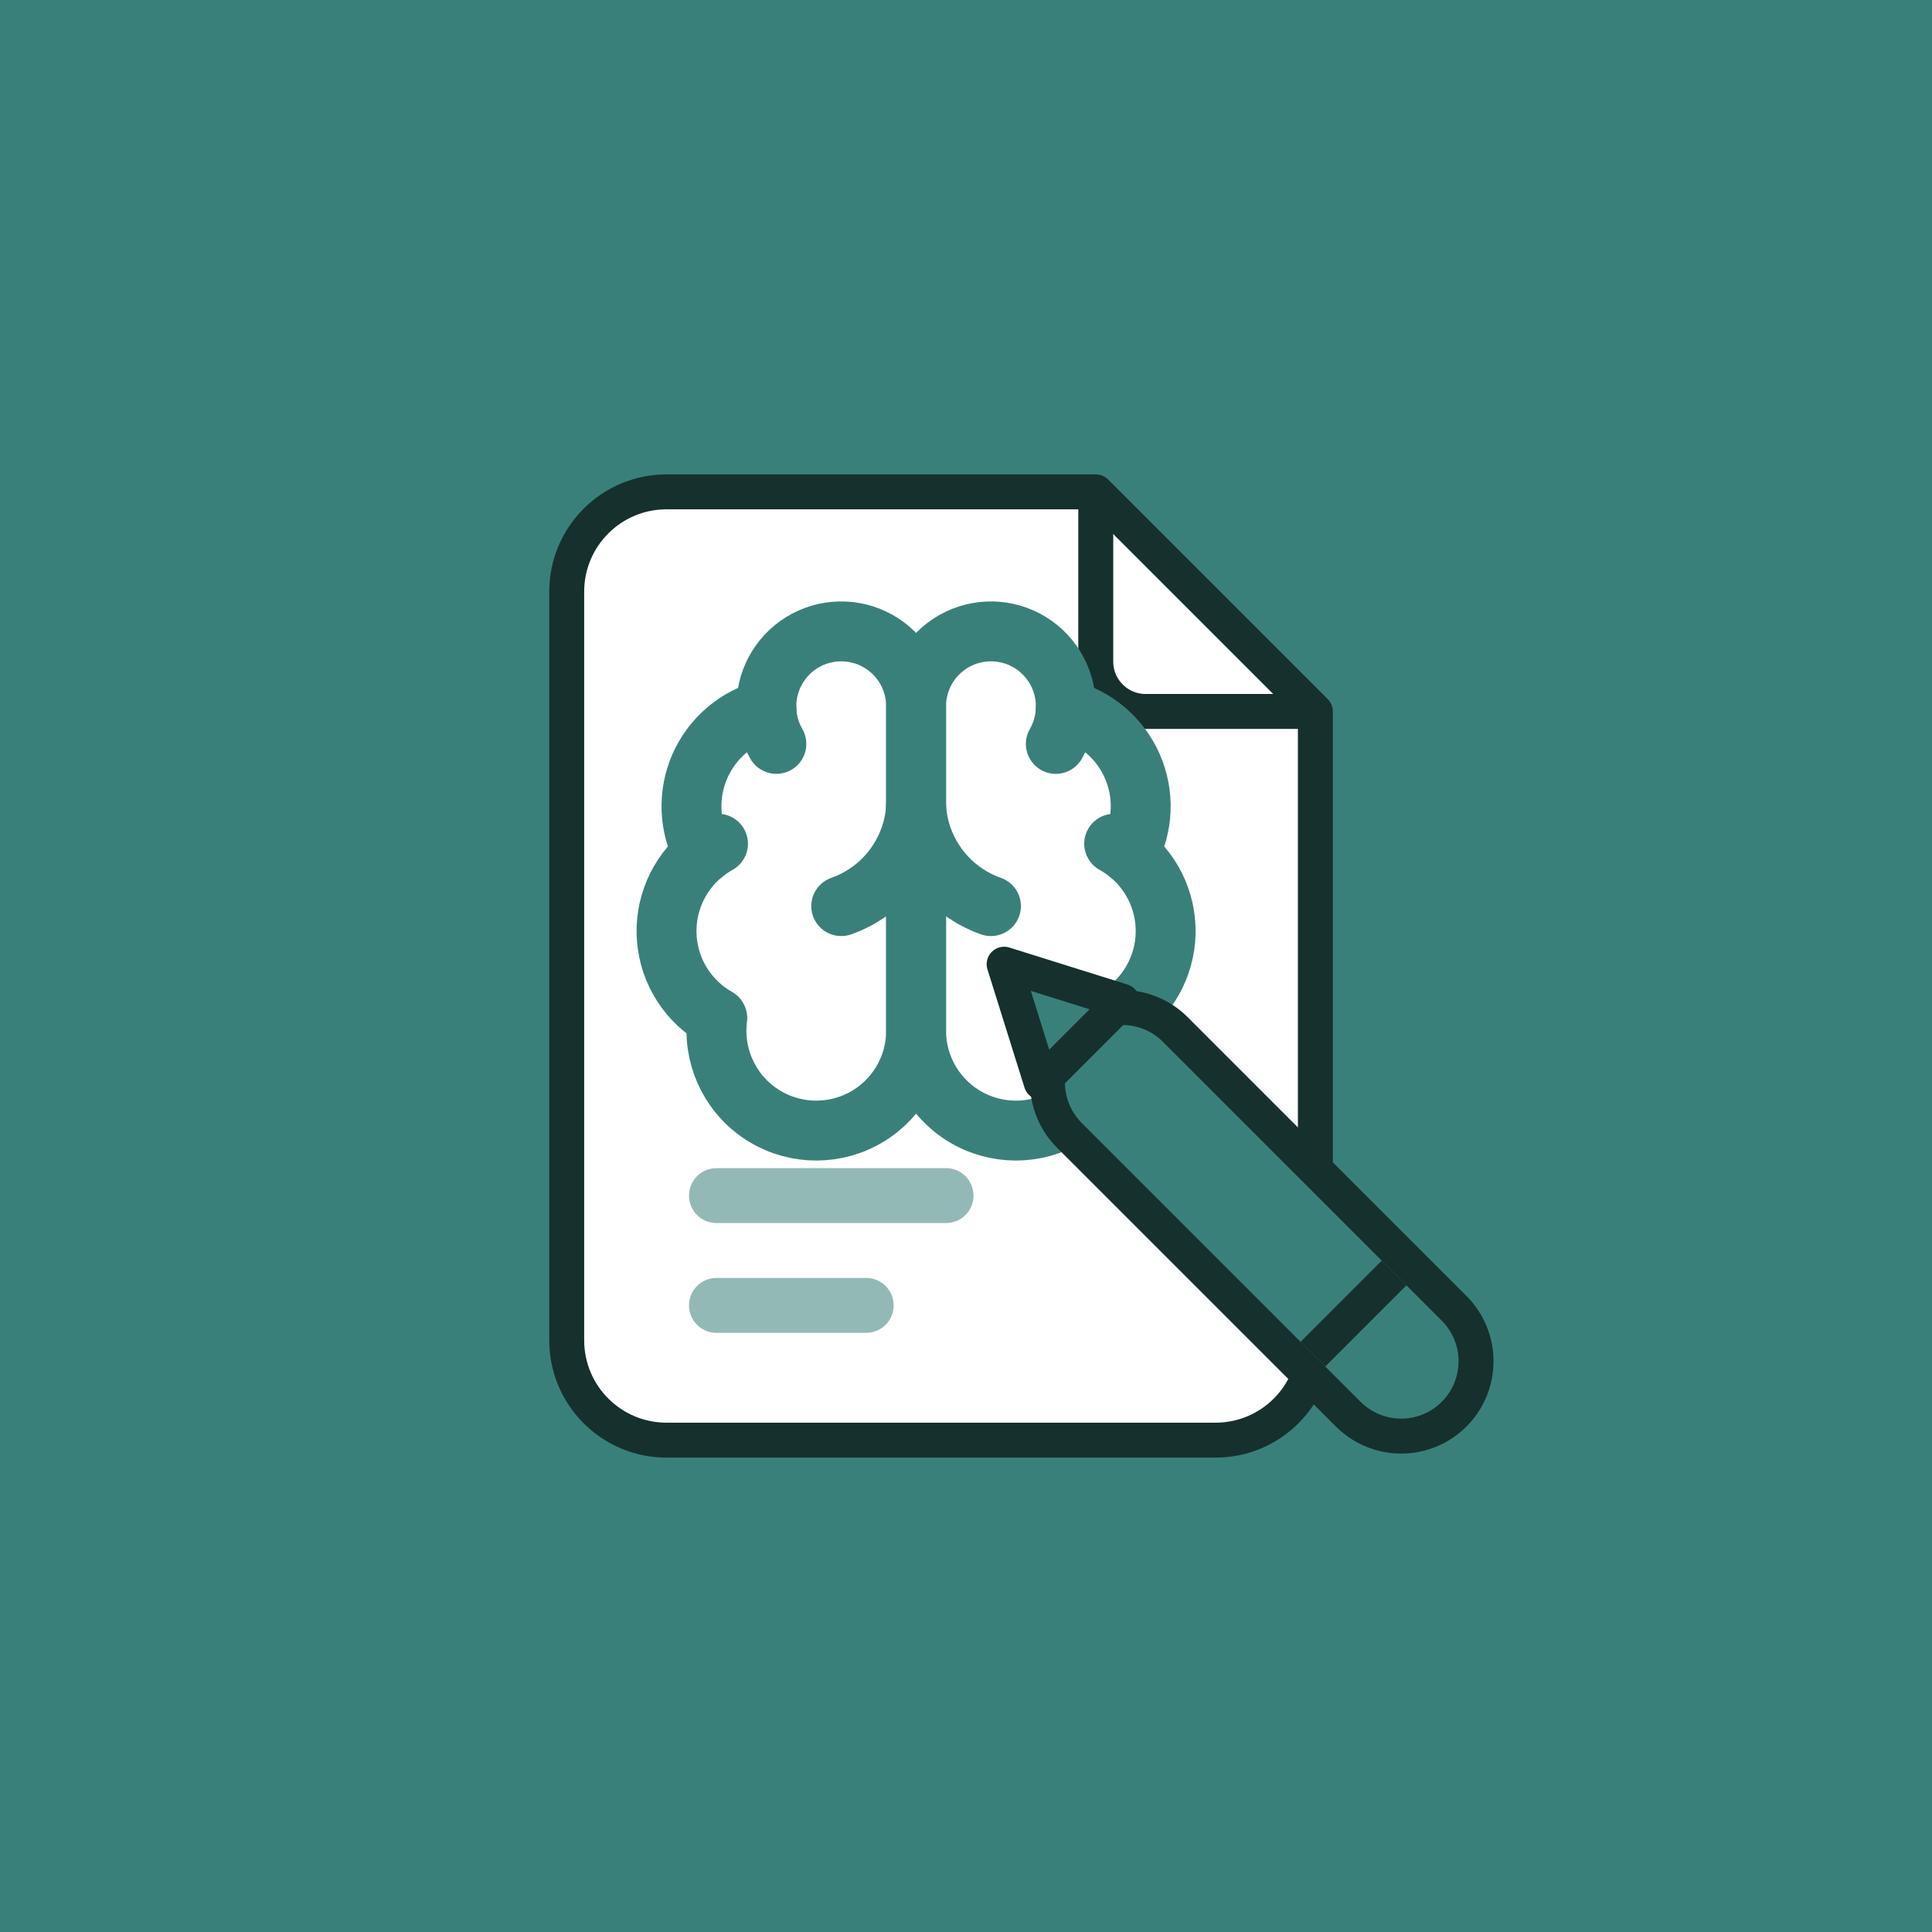
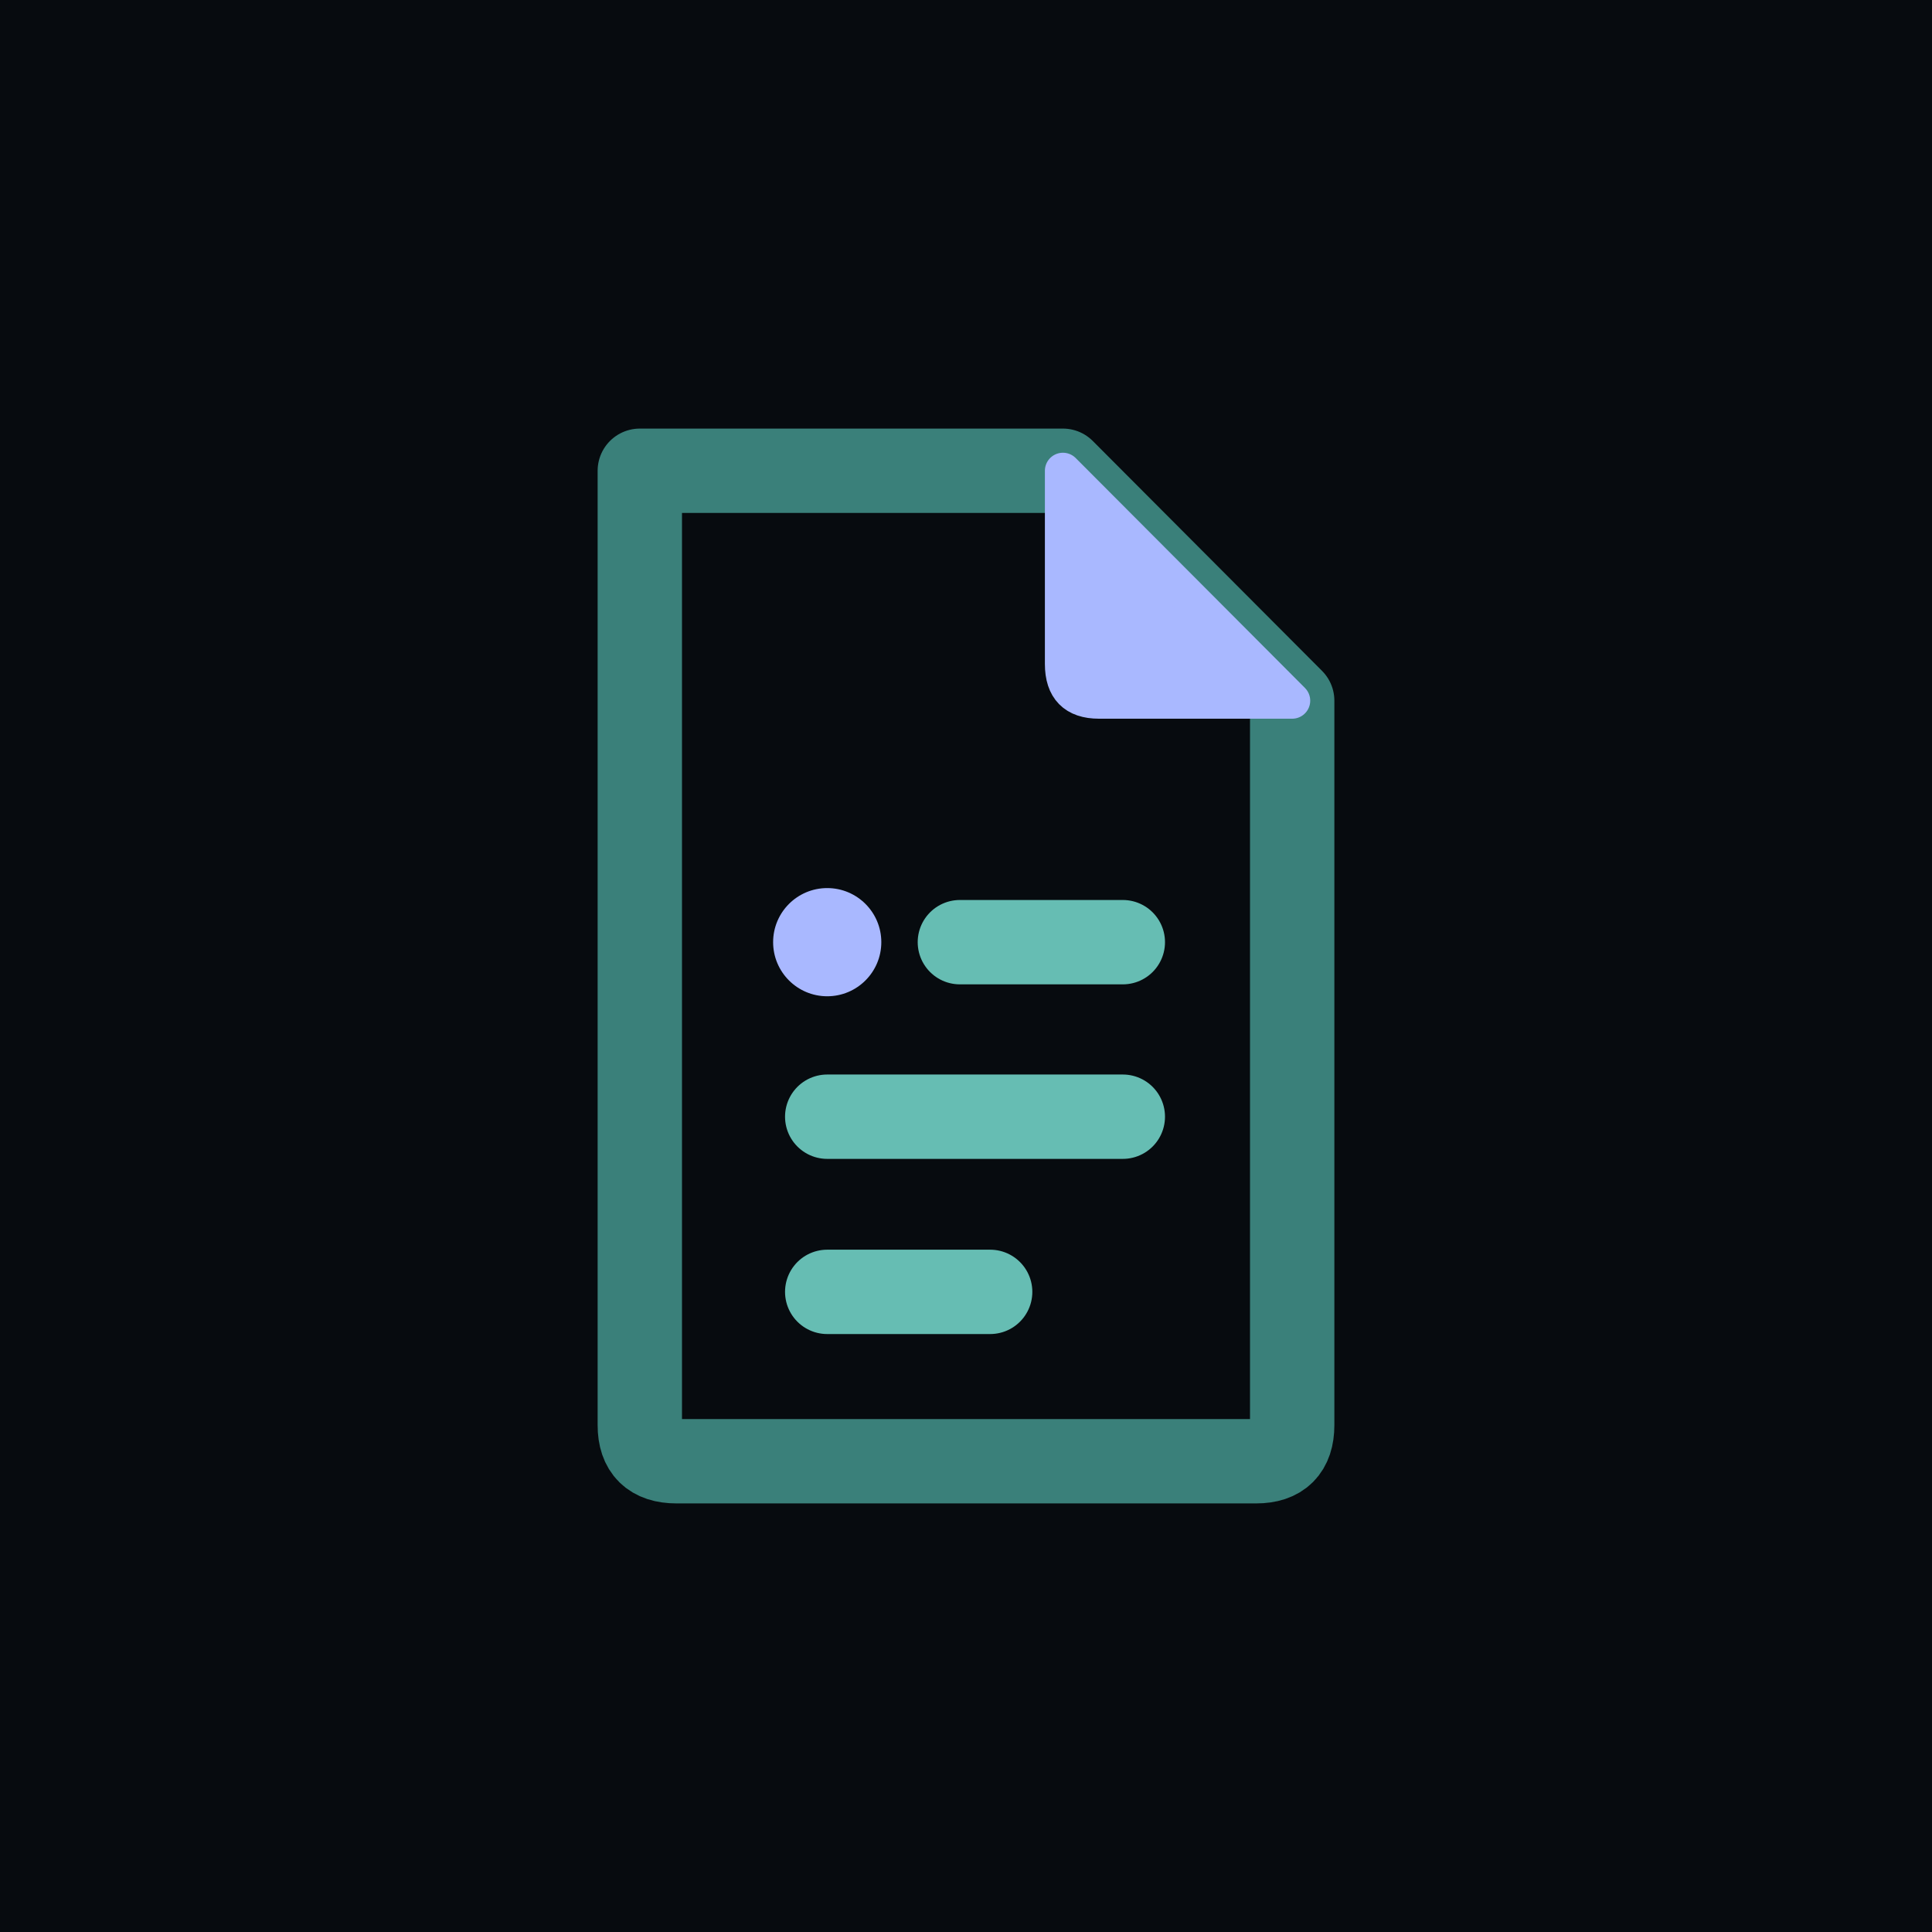
<svg xmlns="http://www.w3.org/2000/svg" viewBox="0 0 24 24">
-   <rect width="24" height="24" rx="0" fill="#3A807A" />
-   <g transform="translate(4.56 4.56) scale(0.62)">
-     <path d="M6 2.5h8.6l4.4 4.4v12.6a2 2 0 0 1-2 2H6a2 2 0 0 1-2-2v-15a2 2 0 0 1 2-2z" fill="#fff" stroke="#16302E" stroke-width=".7" stroke-linejoin="round" />
-     <path d="M14.6 2.5v3.4a1 1 0 0 0 1 1h3.4" fill="none" stroke="#16302E" stroke-width=".7" stroke-linejoin="round" />
-     <g transform="translate(5 4.3) scale(.5)" fill="none" stroke="#3A807A" stroke-width="2.4" stroke-linecap="round" stroke-linejoin="round">
-       <path d="M12 5a3 3 0 1 0-5.997.125 4 4 0 0 0-2.526 5.77 4 4 0 0 0 .556 6.588A4 4 0 1 0 12 18Z" />
-       <path d="M12 5a3 3 0 1 1 5.997.125 4 4 0 0 1 2.526 5.77 4 4 0 0 1-.556 6.588A4 4 0 1 1 12 18Z" />
-       <path d="M15 13a4.5 4.5 0 0 1-3-4 4.5 4.5 0 0 1-3 4" />
-       <path d="M17.599 6.5a3 3 0 0 0 .399-1.375" />
-       <path d="M6.003 5.125A3 3 0 0 0 6.401 6.5" />
-       <path d="M3.477 10.896a4 4 0 0 1 .585-.396" />
-       <path d="M19.938 10.5a4 4 0 0 1 .585.396" />
+   <rect width="24" height="24" rx="0" fill="#070b0f" />
+   <g transform="translate(2.100 2.400) scale(0.8)">
+     <path d="M7.31 4.31H13.88L17.44 7.88V19.13Q17.44 19.69 16.88 19.69H7.88Q7.31 19.69 7.31 19.13Z" fill="none" stroke="#3a807a" stroke-width="1.31" stroke-linejoin="round" />
+     <path d="M13.88 4.31L17.44 7.88H14.44Q13.88 7.88 13.88 7.31Z" fill="#a9b8ff" stroke="#a9b8ff" stroke-width=".56" stroke-linejoin="round" />
+     <circle cx="10.22" cy="11.63" r=".84" fill="#a9b8ff" />
+     <g stroke="#66bdb3" stroke-width="1.31" stroke-linecap="round">
+       <path d="M12.28 11.63H14.81" />
+       <path d="M10.22 14.34H14.81" />
+       <path d="M10.22 17.06H12.75" />
    </g>
-     <path d="M7 16.6h4.6M7 18.8h3" stroke="#3A807A" stroke-opacity=".55" stroke-width="1.1" stroke-linecap="round" />
-     <path d="M15.132 14.332L20.719 19.919" stroke="#16302E" stroke-width="3.7" stroke-linecap="round" />
-     <path d="M15.132 14.332L20.719 19.919" stroke="#3A807A" stroke-width="2.3" stroke-linecap="round" />
-     <path d="M13.506 14.332L12.764 11.964L15.132 12.706Z" fill="#3A807A" stroke="#16302E" stroke-width=".7" stroke-linejoin="round" />
-     <path d="M18.951 19.777L20.577 18.151" stroke="#16302E" stroke-width=".7" />
  </g>
</svg>
